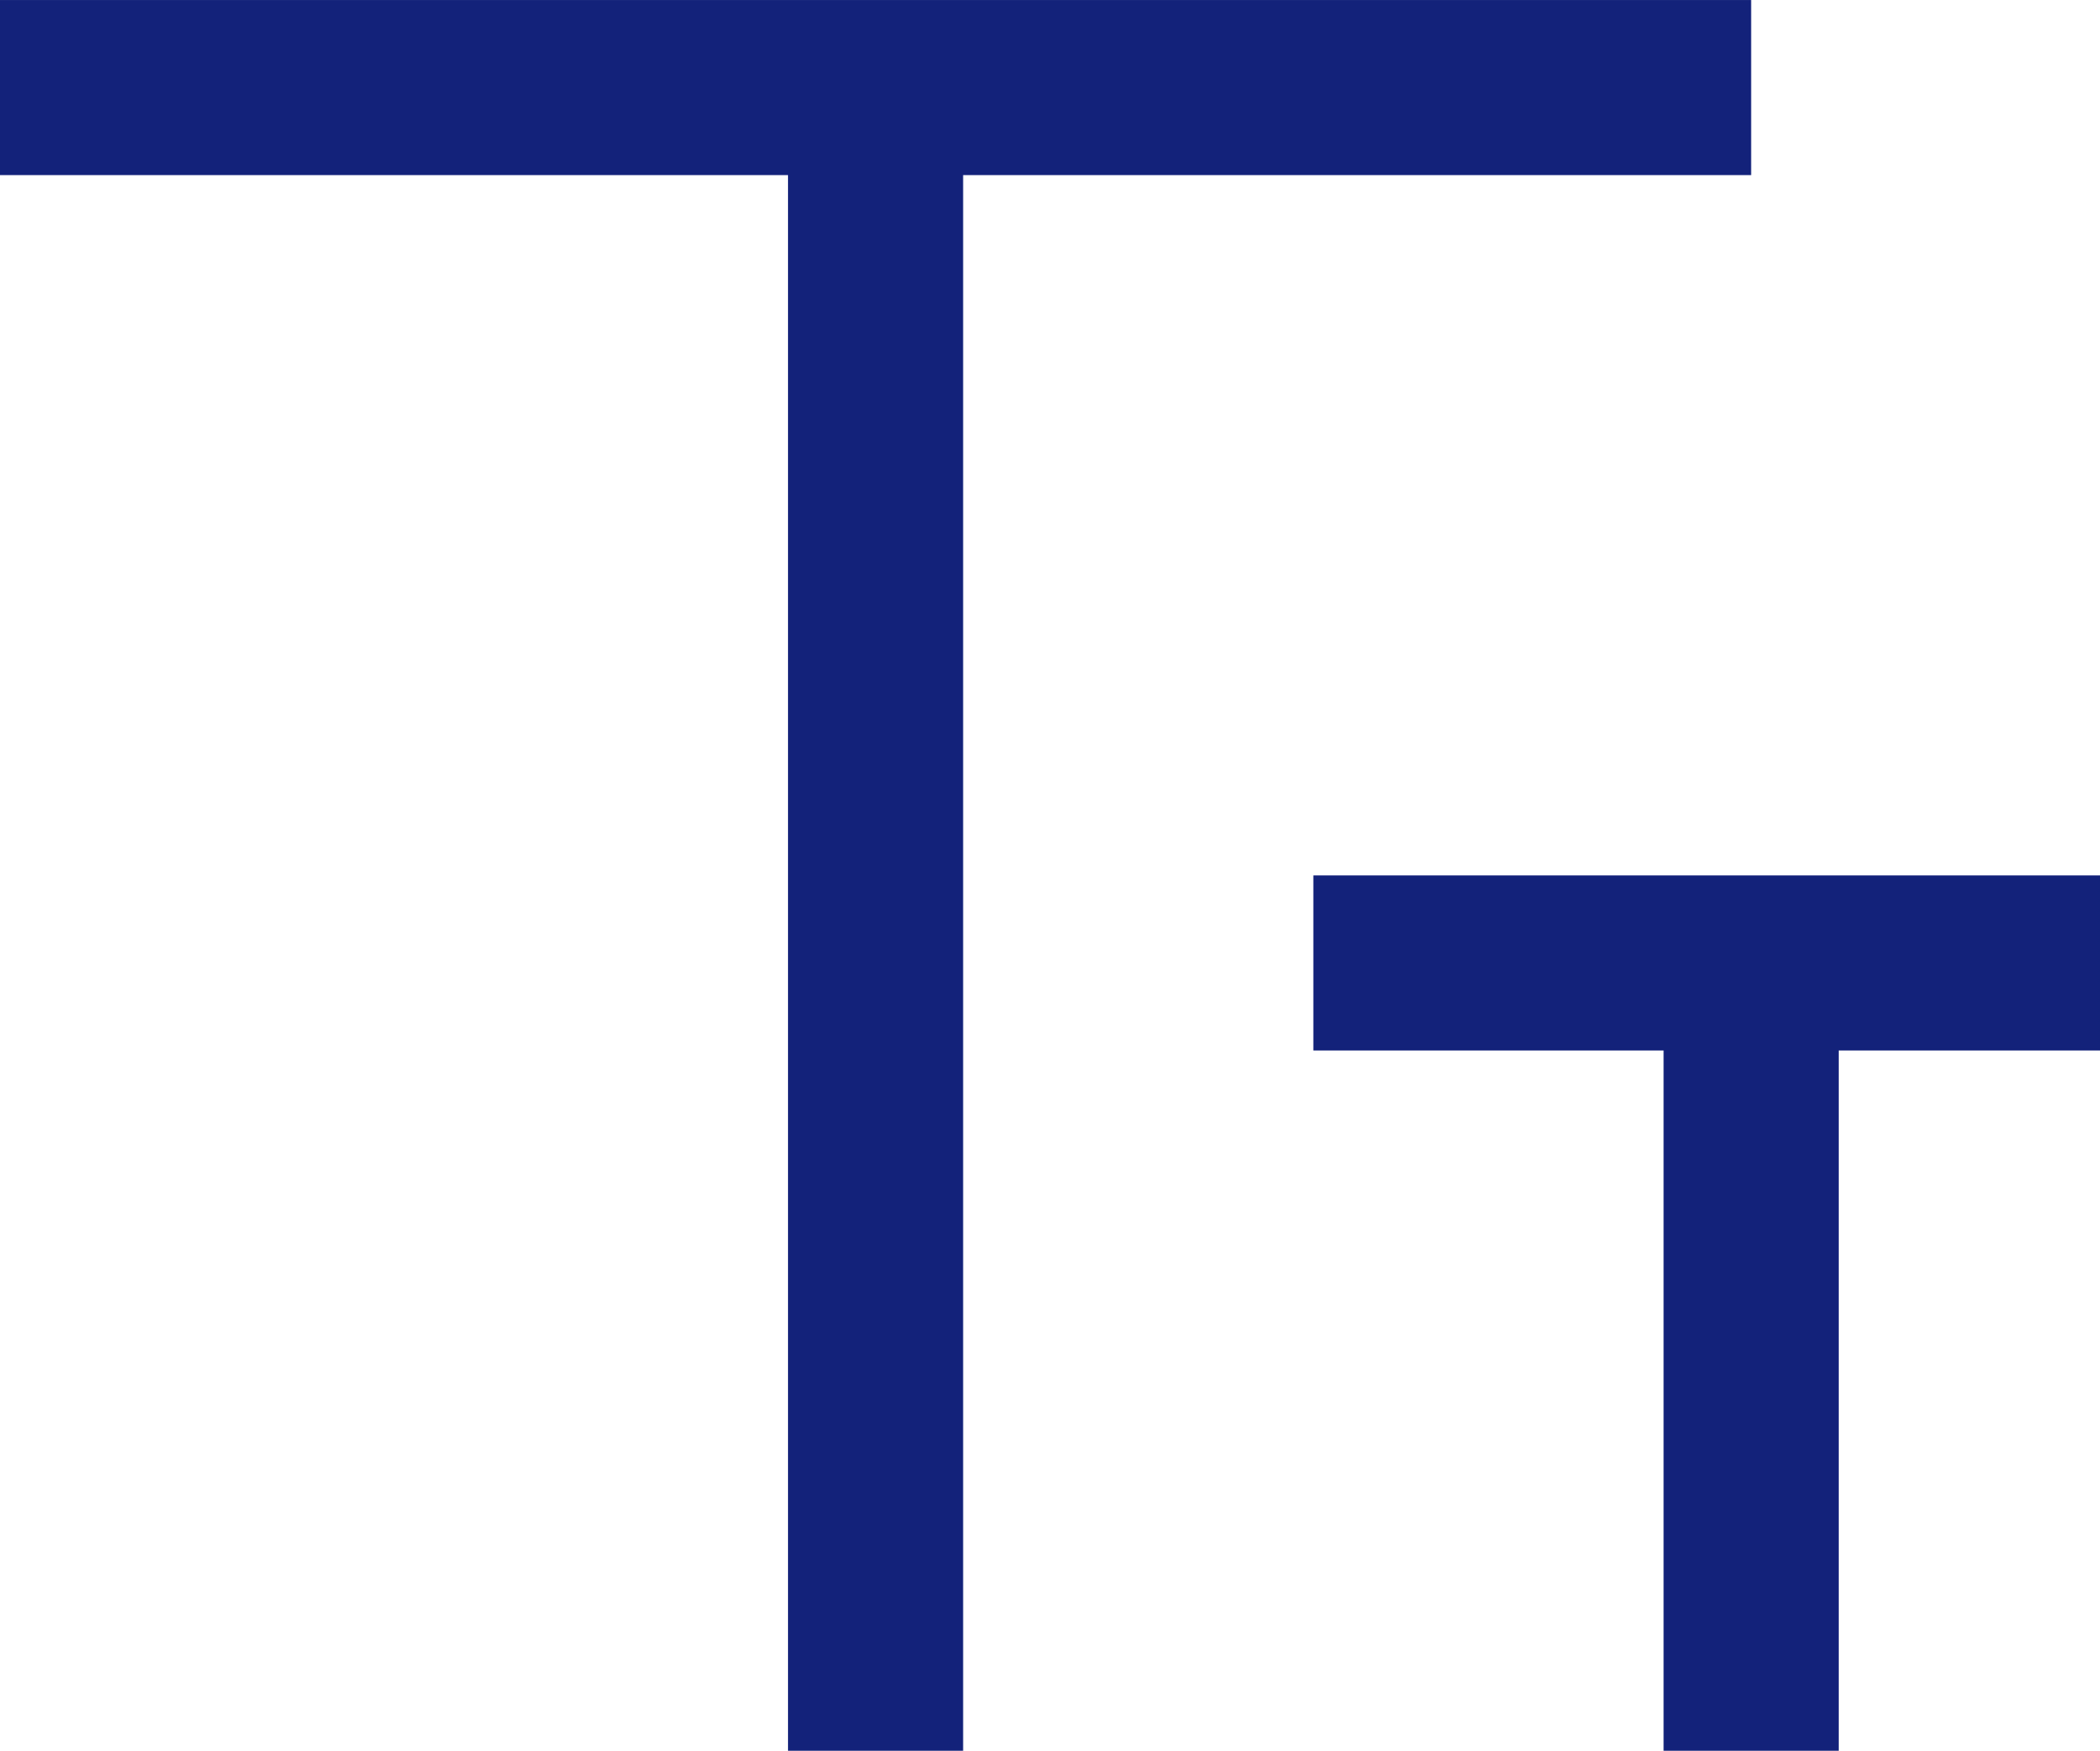
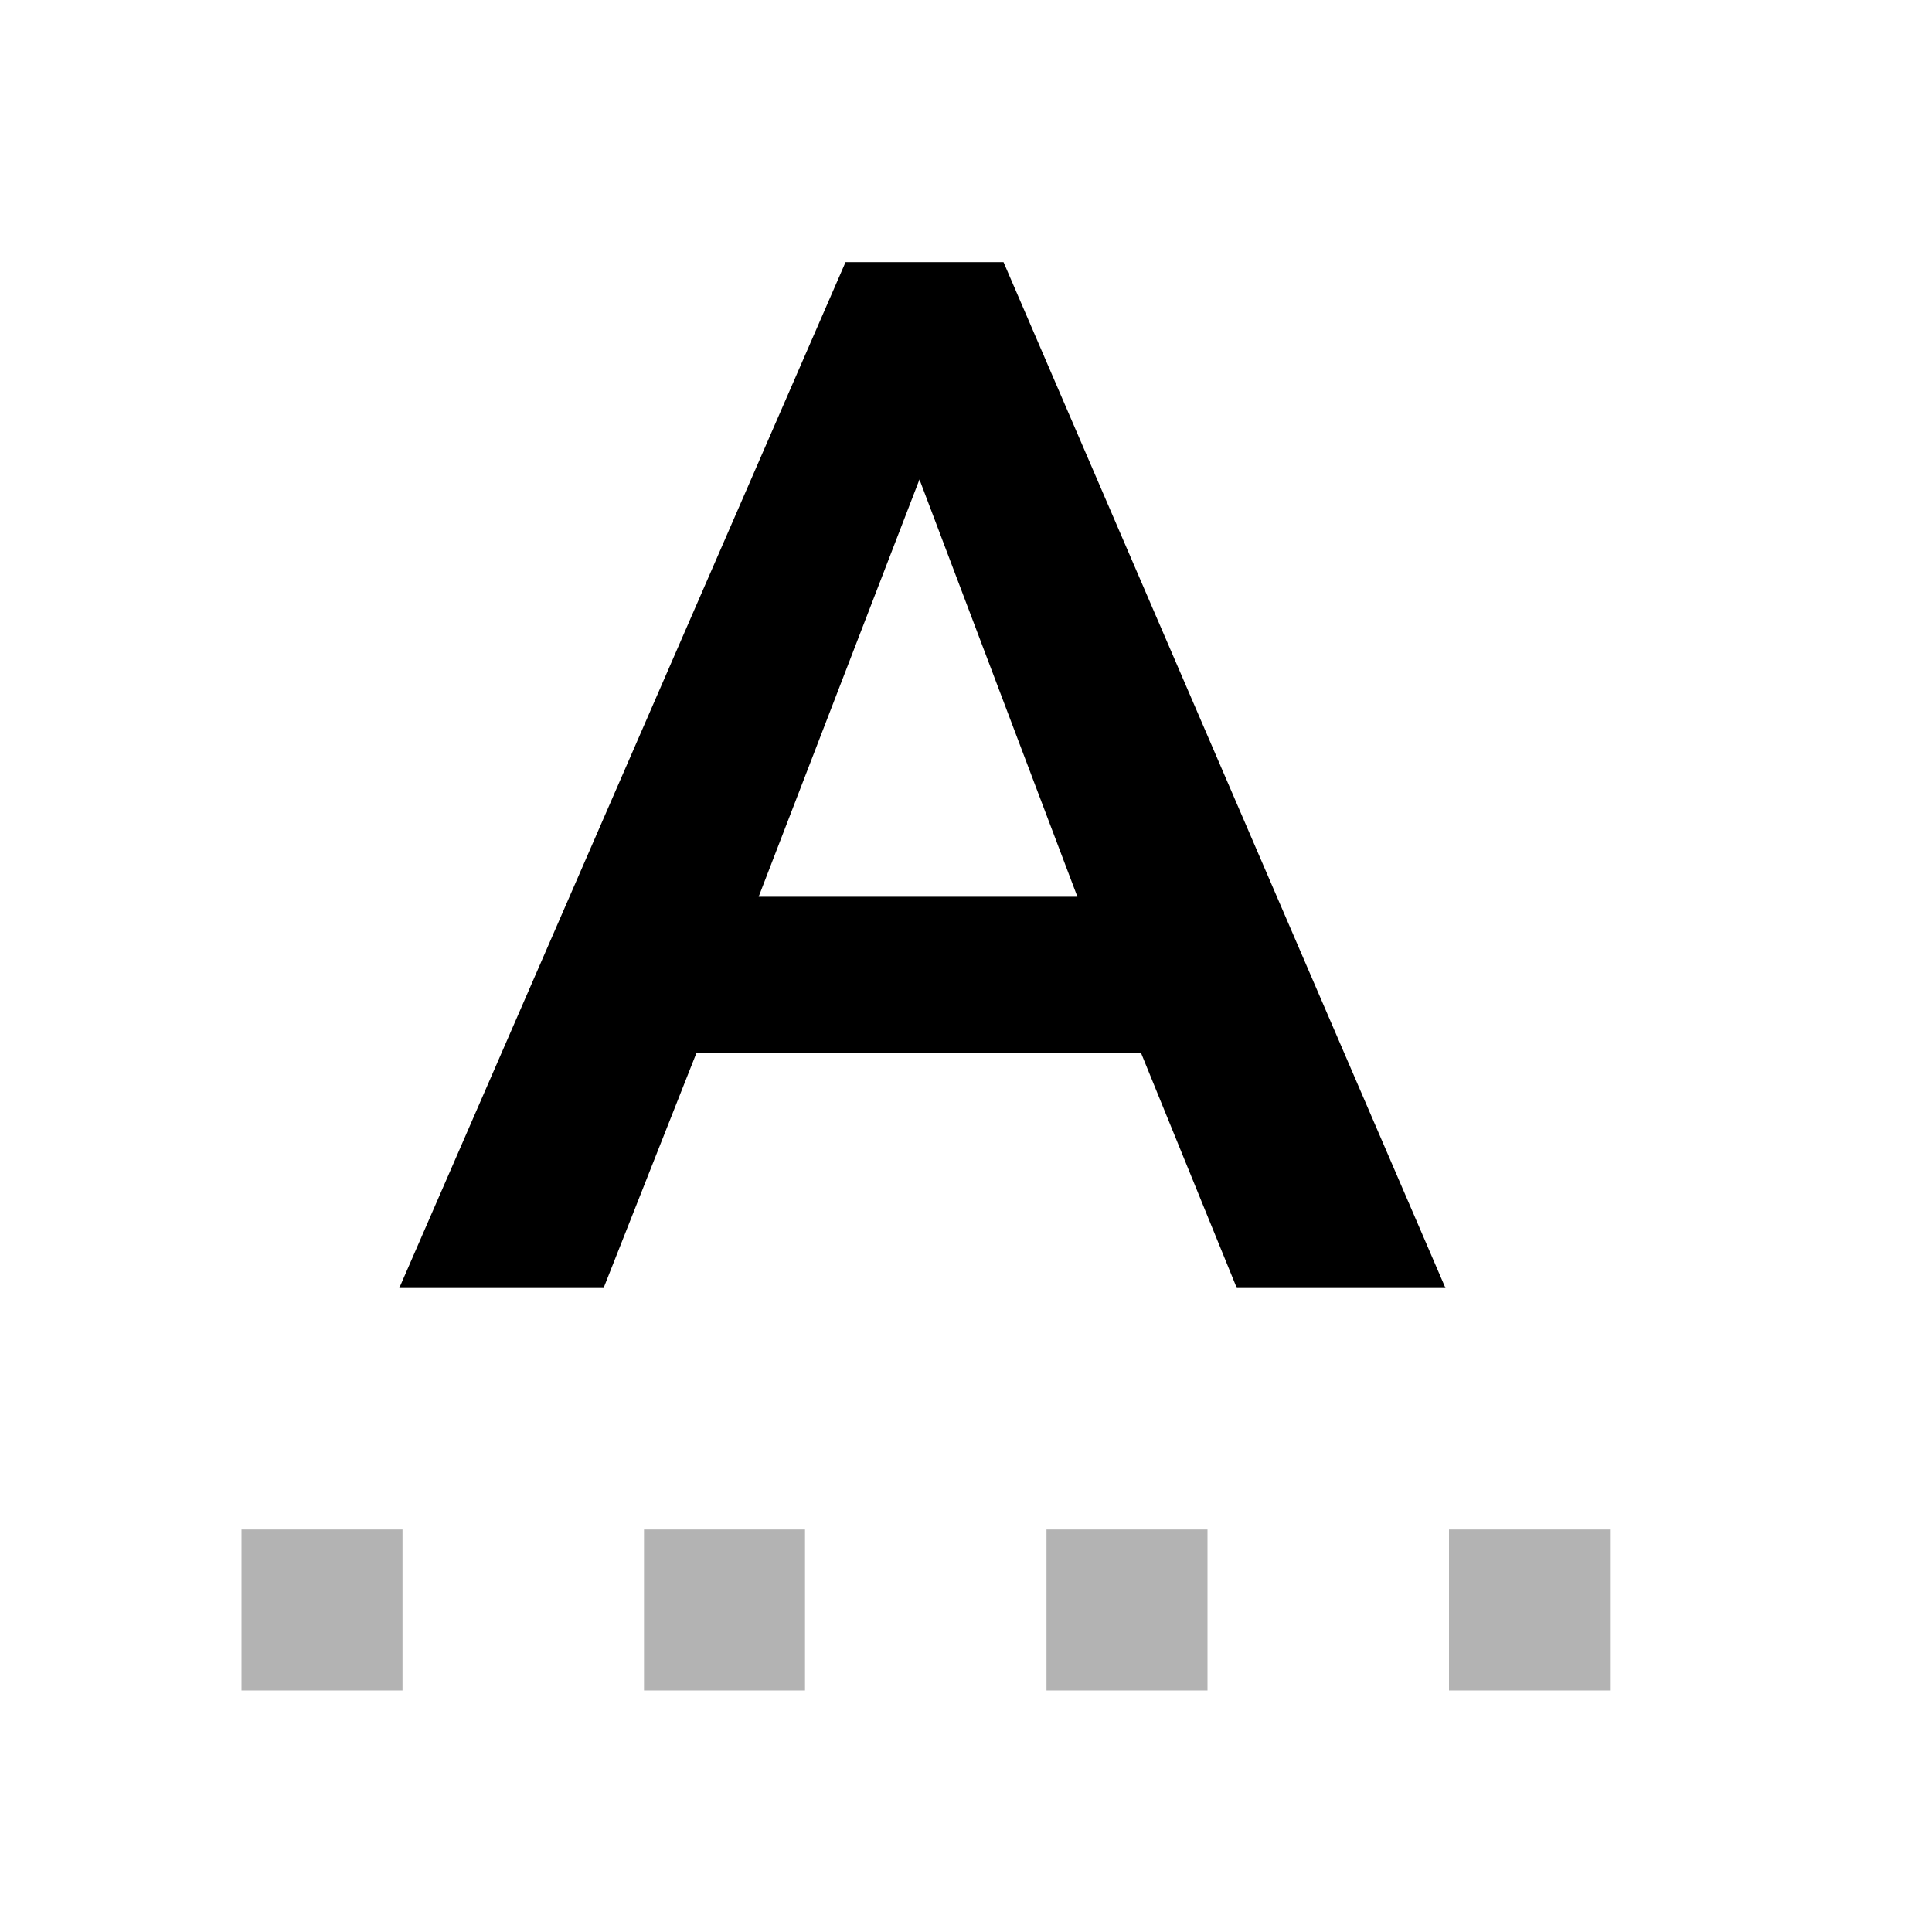
- <svg xmlns="http://www.w3.org/2000/svg" class="icon" width="200px" height="166.78px" viewBox="0 0 1228 1024" version="1.1">
-   <path fill="#13227a" d="M563.2 102.4v921.6H460.8V102.4H0V0h1024v102.4h-460.8z" />
-   <path fill="#13227a" d="M1075.2 614.4v409.6h-102.4v-409.6h-204.8v-102.4h460.8v102.4h-153.6z" />
+ <svg xmlns="http://www.w3.org/2000/svg" t="1604804474635" class="icon" viewBox="0 0 1024 1024" version="1.1" p-id="27301" width="200" height="200">
+   <defs>
+     <style type="text/css" />
+   </defs>
+   <path d="M128 810.667h85.333v85.333H128v-85.333z m213.333 0h85.333v85.333H341.333v-85.333z m213.333 0h85.333v85.333h-85.333v-85.333z m213.333 0h85.333v85.333h-85.333v-85.333z" fill="#000000" opacity=".3" p-id="27302" />
+   <path d="M448.171 138.923h83.712L766.123 682.667h-110.592l-50.688-124.416H369.067L319.915 682.667H211.627l236.544-543.744z m122.88 336.384l-83.712-221.184-85.248 221.184h168.96z" fill="#000000" p-id="27303" />
</svg>
